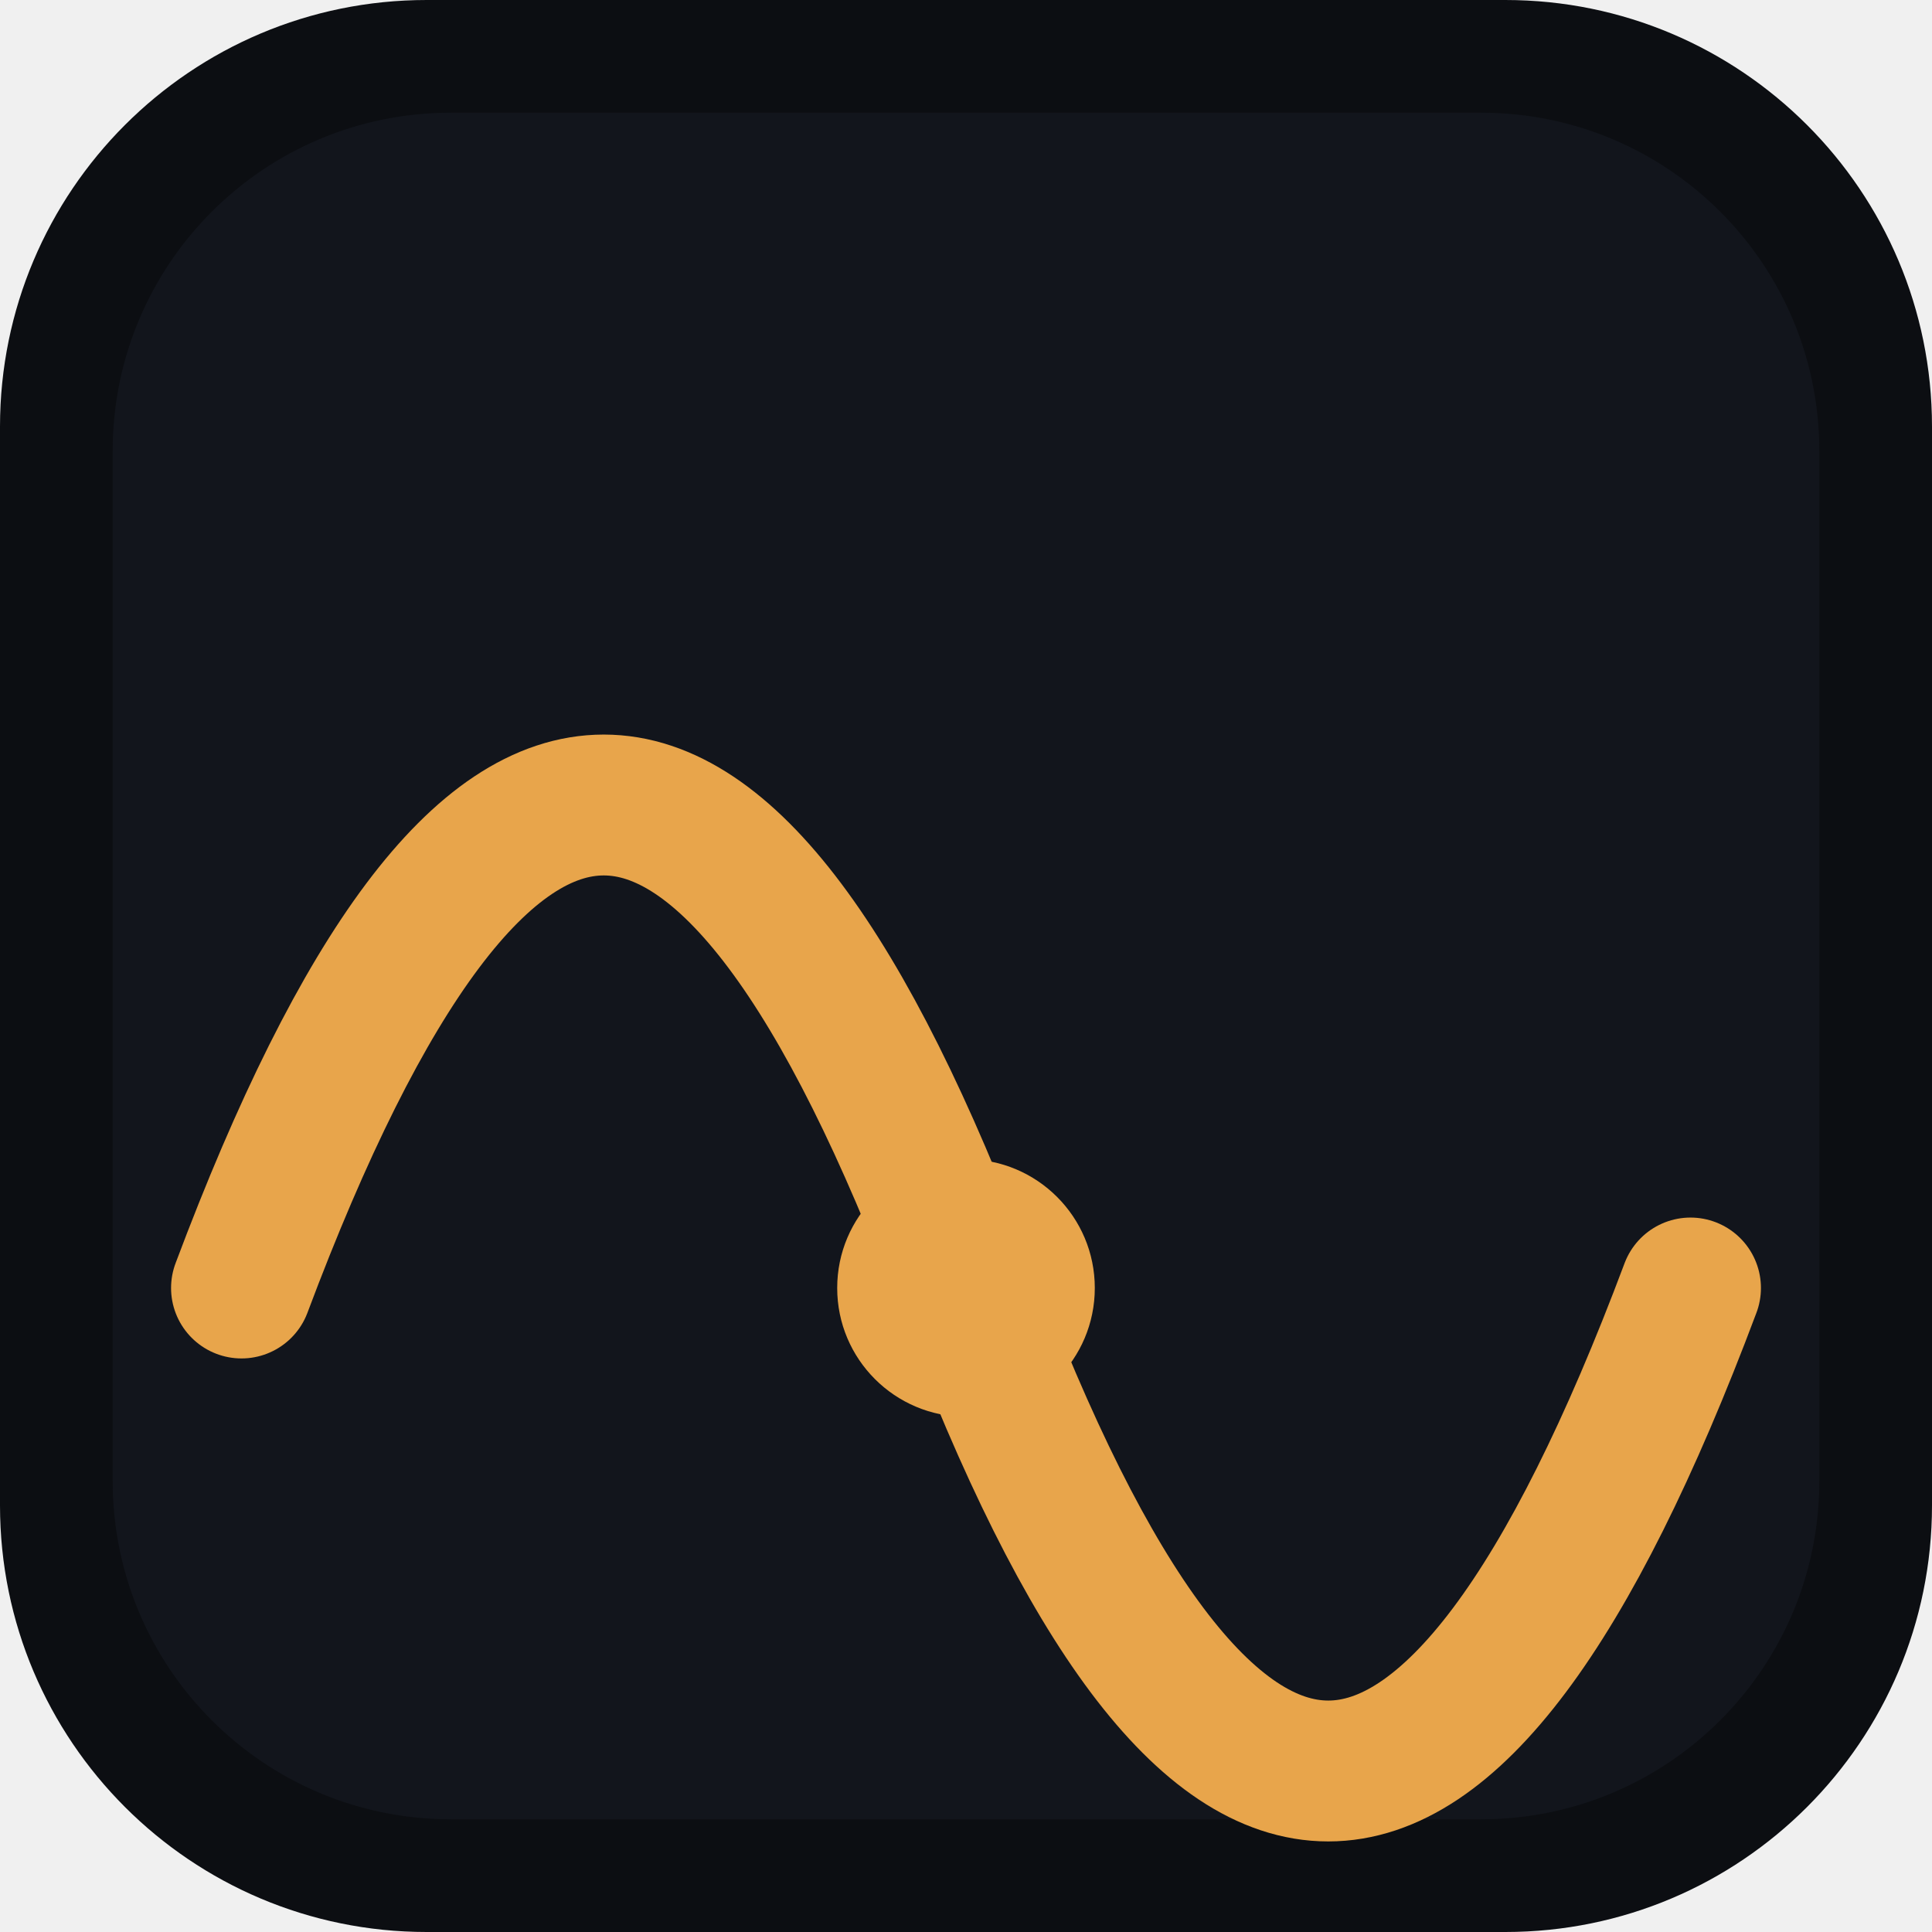
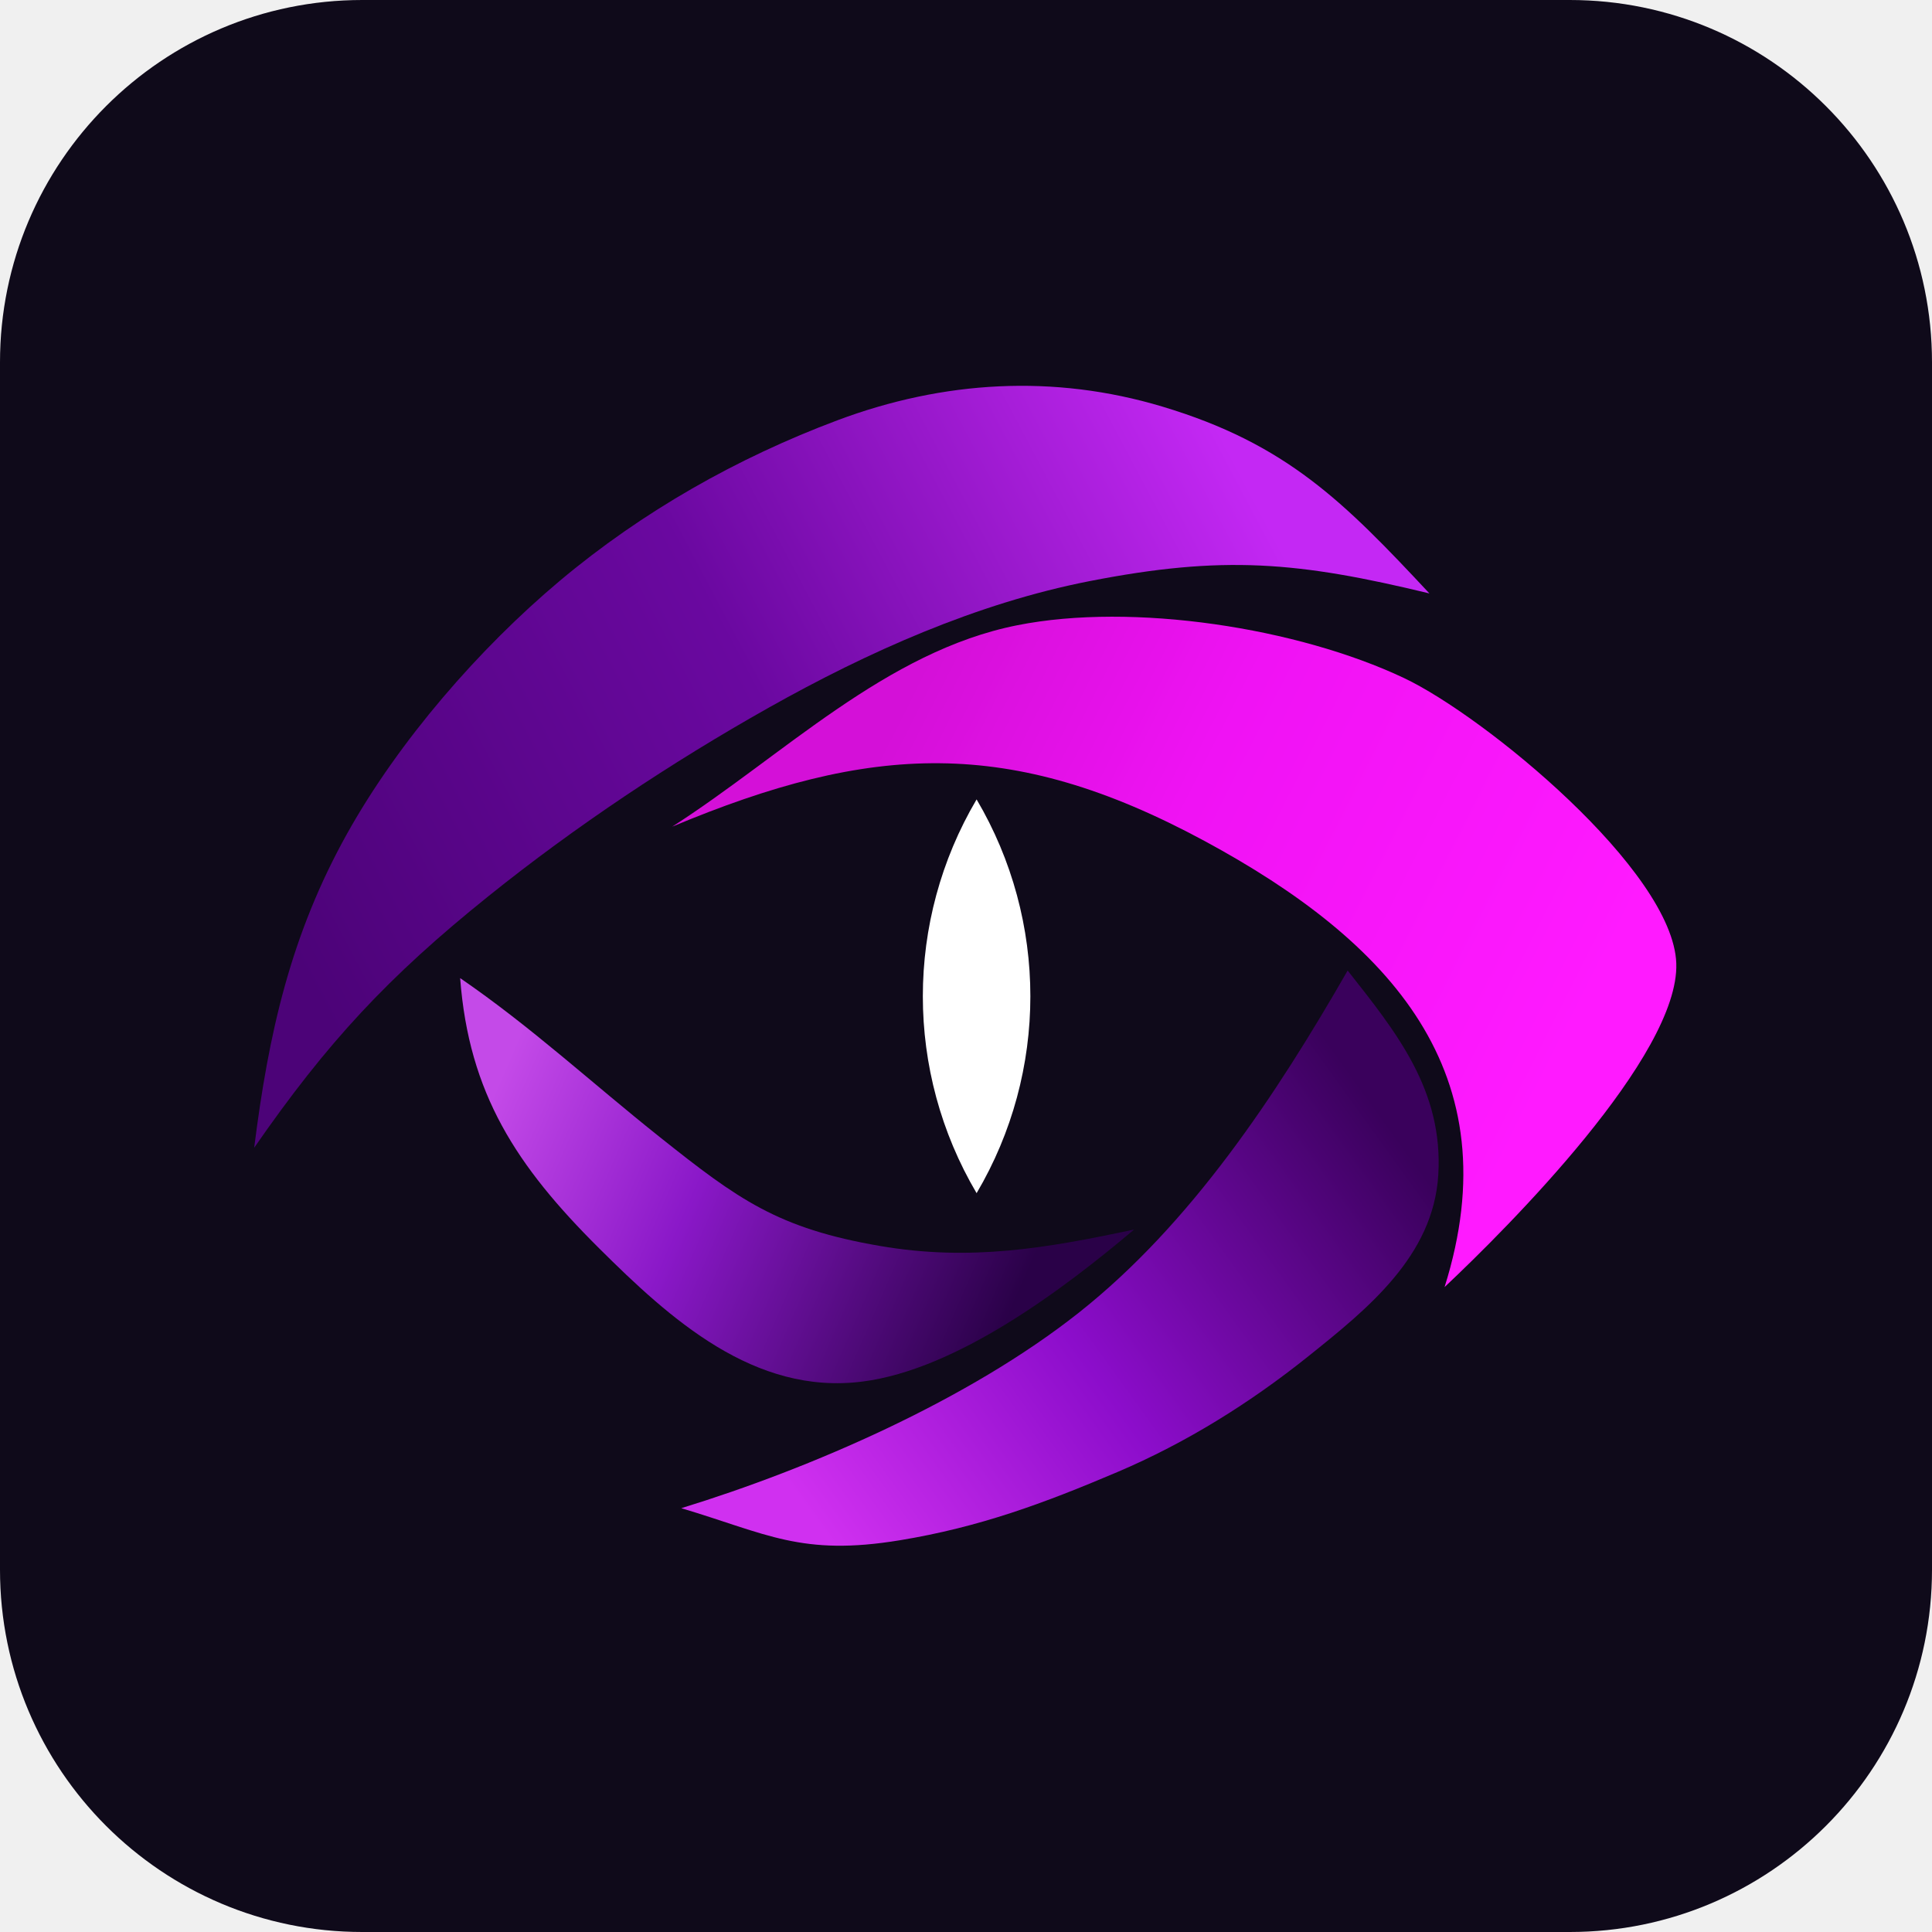
- <svg xmlns="http://www.w3.org/2000/svg" viewBox="0 0 24 24">
-   <rect width="24" height="24" rx="5.3" fill="#0c0e12" />
-   <rect x="1.4" y="1.4" width="21.2" height="21.2" rx="4.2" fill="#12151c" />
-   <path d="M3 16c3-8 6-8 9 0s6 8 9 0" fill="none" stroke="#e8a54b" stroke-width="1.75" stroke-linecap="round" />
-   <circle cx="12" cy="16" r="1.6" fill="#e8a54b" />
+ <svg xmlns="http://www.w3.org/2000/svg" viewBox="0 0 1024 1024" fill="none" role="img" aria-label="Lurkwire">
+   <defs>
+     <linearGradient id="ulGrad" x1="167.637" y1="529.660" x2="666.121" y2="265.567" gradientUnits="userSpaceOnUse">
+       <stop offset="0" stop-color="#4c0378" />
+       <stop offset="0.5" stop-color="#6a08a0" />
+       <stop offset="1" stop-color="#c428f4" />
+     </linearGradient>
+     <linearGradient id="llGrad" x1="269.581" y1="560.965" x2="542.503" y2="679.767" gradientUnits="userSpaceOnUse">
+       <stop offset="0" stop-color="#c44ae8" />
+       <stop offset="0.4" stop-color="#8a18c8" />
+       <stop offset="1" stop-color="#2a0148" />
+     </linearGradient>
+     <linearGradient id="lrGrad" x1="427.715" y1="800.174" x2="727.127" y2="584.244" gradientUnits="userSpaceOnUse">
+       <stop offset="0" stop-color="#d030f0" />
+       <stop offset="0.45" stop-color="#8c0dcb" />
+       <stop offset="1" stop-color="#3a015c" />
+     </linearGradient>
+     <linearGradient id="urGrad" x1="476.681" y1="377.144" x2="832.282" y2="556.952" gradientUnits="userSpaceOnUse">
+       <stop offset="0" stop-color="#d410d8" />
+       <stop offset="0.4" stop-color="#f012f4" />
+       <stop offset="1" stop-color="#ff1aff" />
+     </linearGradient>
+     <clipPath id="appClip">
+       <rect width="1024" height="1024" rx="192" />
+     </clipPath>
+   </defs>
+   <rect width="1024" height="1024" rx="192" fill="#0f0a1a" />
+   <g clip-path="url(#appClip)">
+     <path d="M 757.630,314.533 C 712.293,265.985 681.894,235.233 616.023,215.486 C 558.405,198.220 499.887,201.760 443.818,222.775 C 390.919,242.610 340.653,270.970 296.777,307.782 C 253.912,343.752 211.400,392.757 184.108,441.594 C 153.934,495.601 142.319,547.970 134.725,608.325 C 173.408,552.473 205.613,517.763 258.969,474.923 C 305.109,437.870 355.736,404.180 407.294,375.162 C 460.016,345.502 517.643,319.751 577.309,308.047 C 648.333,294.120 688.051,297.708 757.630,314.533 Z" fill="url(#ulGrad)" />
+     <path d="M 601.101,651.672 C 554.391,661.617 514.272,668.601 466.358,660.373 C 412.183,651.070 391.208,635.714 349.676,602.658 C 313.554,573.905 281.646,544.317 243.894,518.422 C 248.486,579.564 273.779,618.119 317.455,661.537 C 355.118,698.992 399.749,739.601 457.151,732.256 C 507.128,725.867 563.598,683.363 601.101,651.672 Z" fill="url(#llGrad)" />
+     <path d="M 361.090,799.371 C 406.500,812.913 424.665,824.985 476.978,816.364 C 519.184,809.413 553.147,796.842 592.183,780.242 C 628.754,764.694 662.565,743.590 693.541,718.779 C 724.807,693.734 759.629,665.784 762.310,622.879 C 765.119,577.967 740.034,547.006 714.283,514.408 C 676.411,580.383 631.371,648.573 571.826,695.717 C 513.333,742.025 429.794,778.260 361.090,799.371 Z" fill="url(#lrGrad)" />
+     <path d="M 356.274,438.151 C 461.437,394.098 535.271,390.068 638.242,445.632 C 737.048,498.948 801.321,568.744 765.657,682.175 C 799.443,650.388 890.142,559.553 888.464,510.587 C 886.778,461.429 786.736,379.528 744.168,359.380 C 687.898,332.746 600.627,319.189 539.220,331.382 C 469.553,345.221 415.121,400.439 356.274,438.151 Z" fill="url(#urGrad)" />
+     <path d="M 517.619,423.702 A 205.316 205.316 0 0 1 517.619,632.407 A 205.316 205.316 0 0 1 517.619,423.702 Z" fill="#ffffff" />
+   </g>
</svg>
